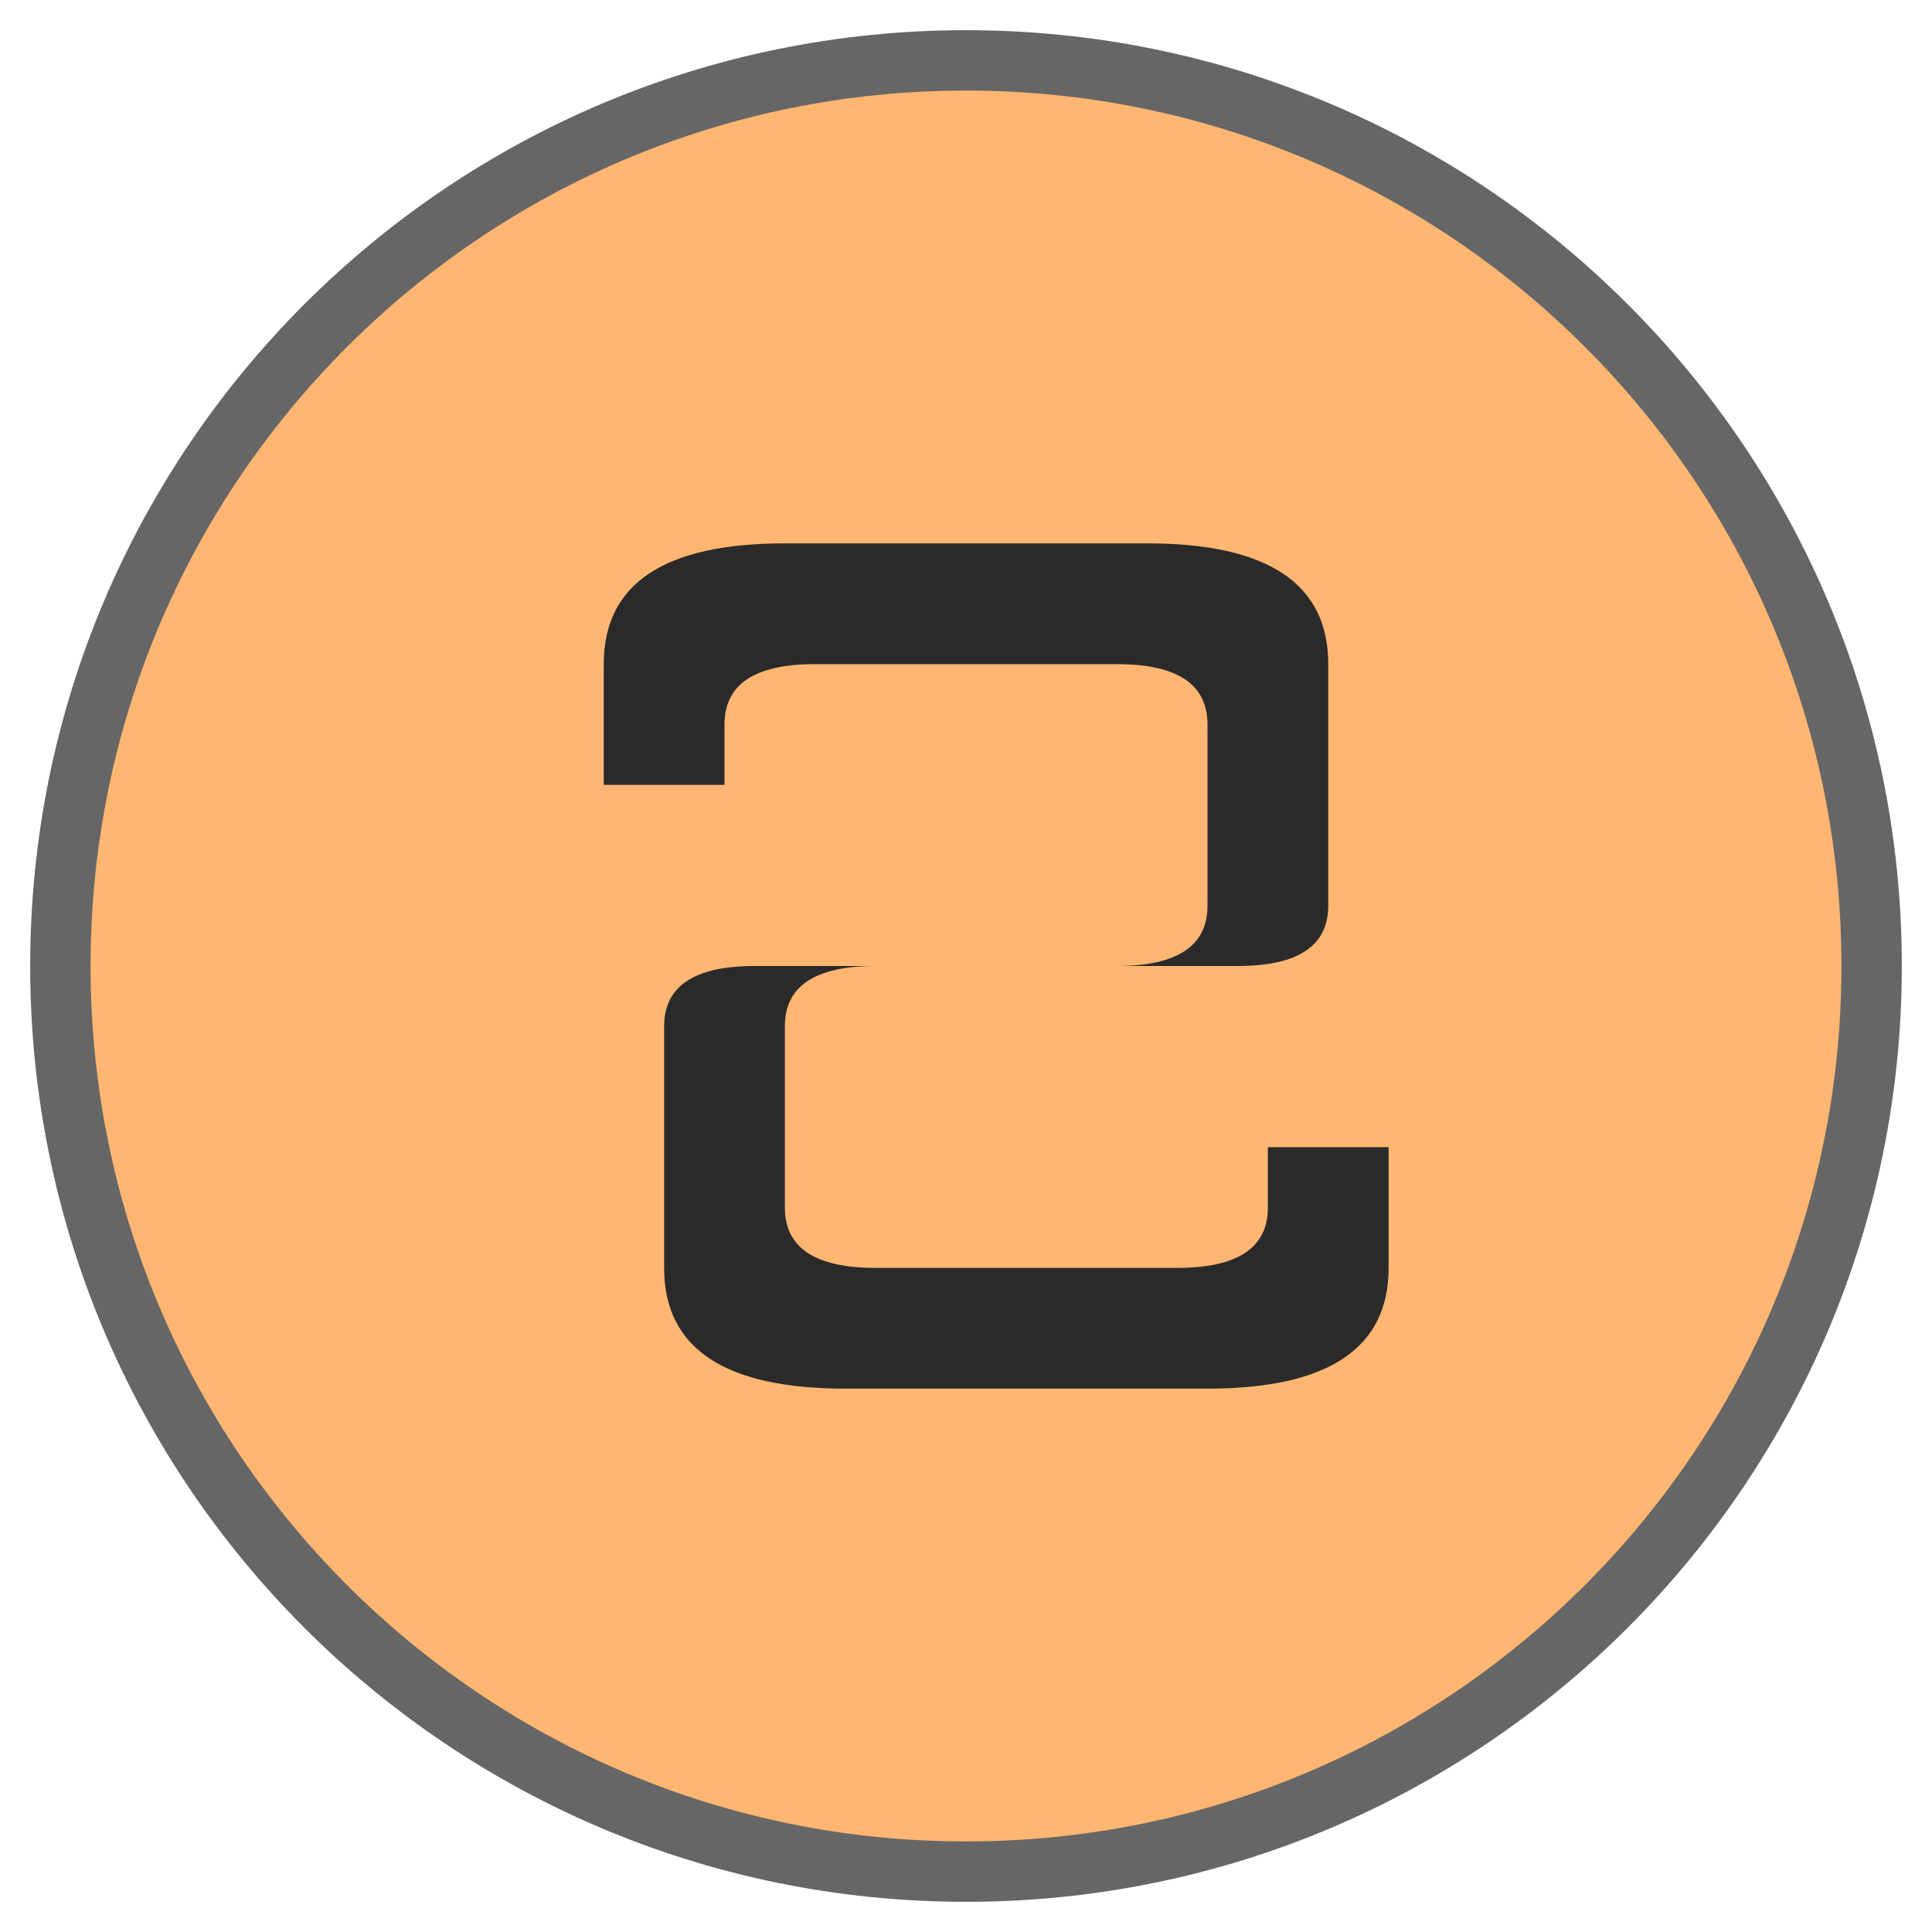
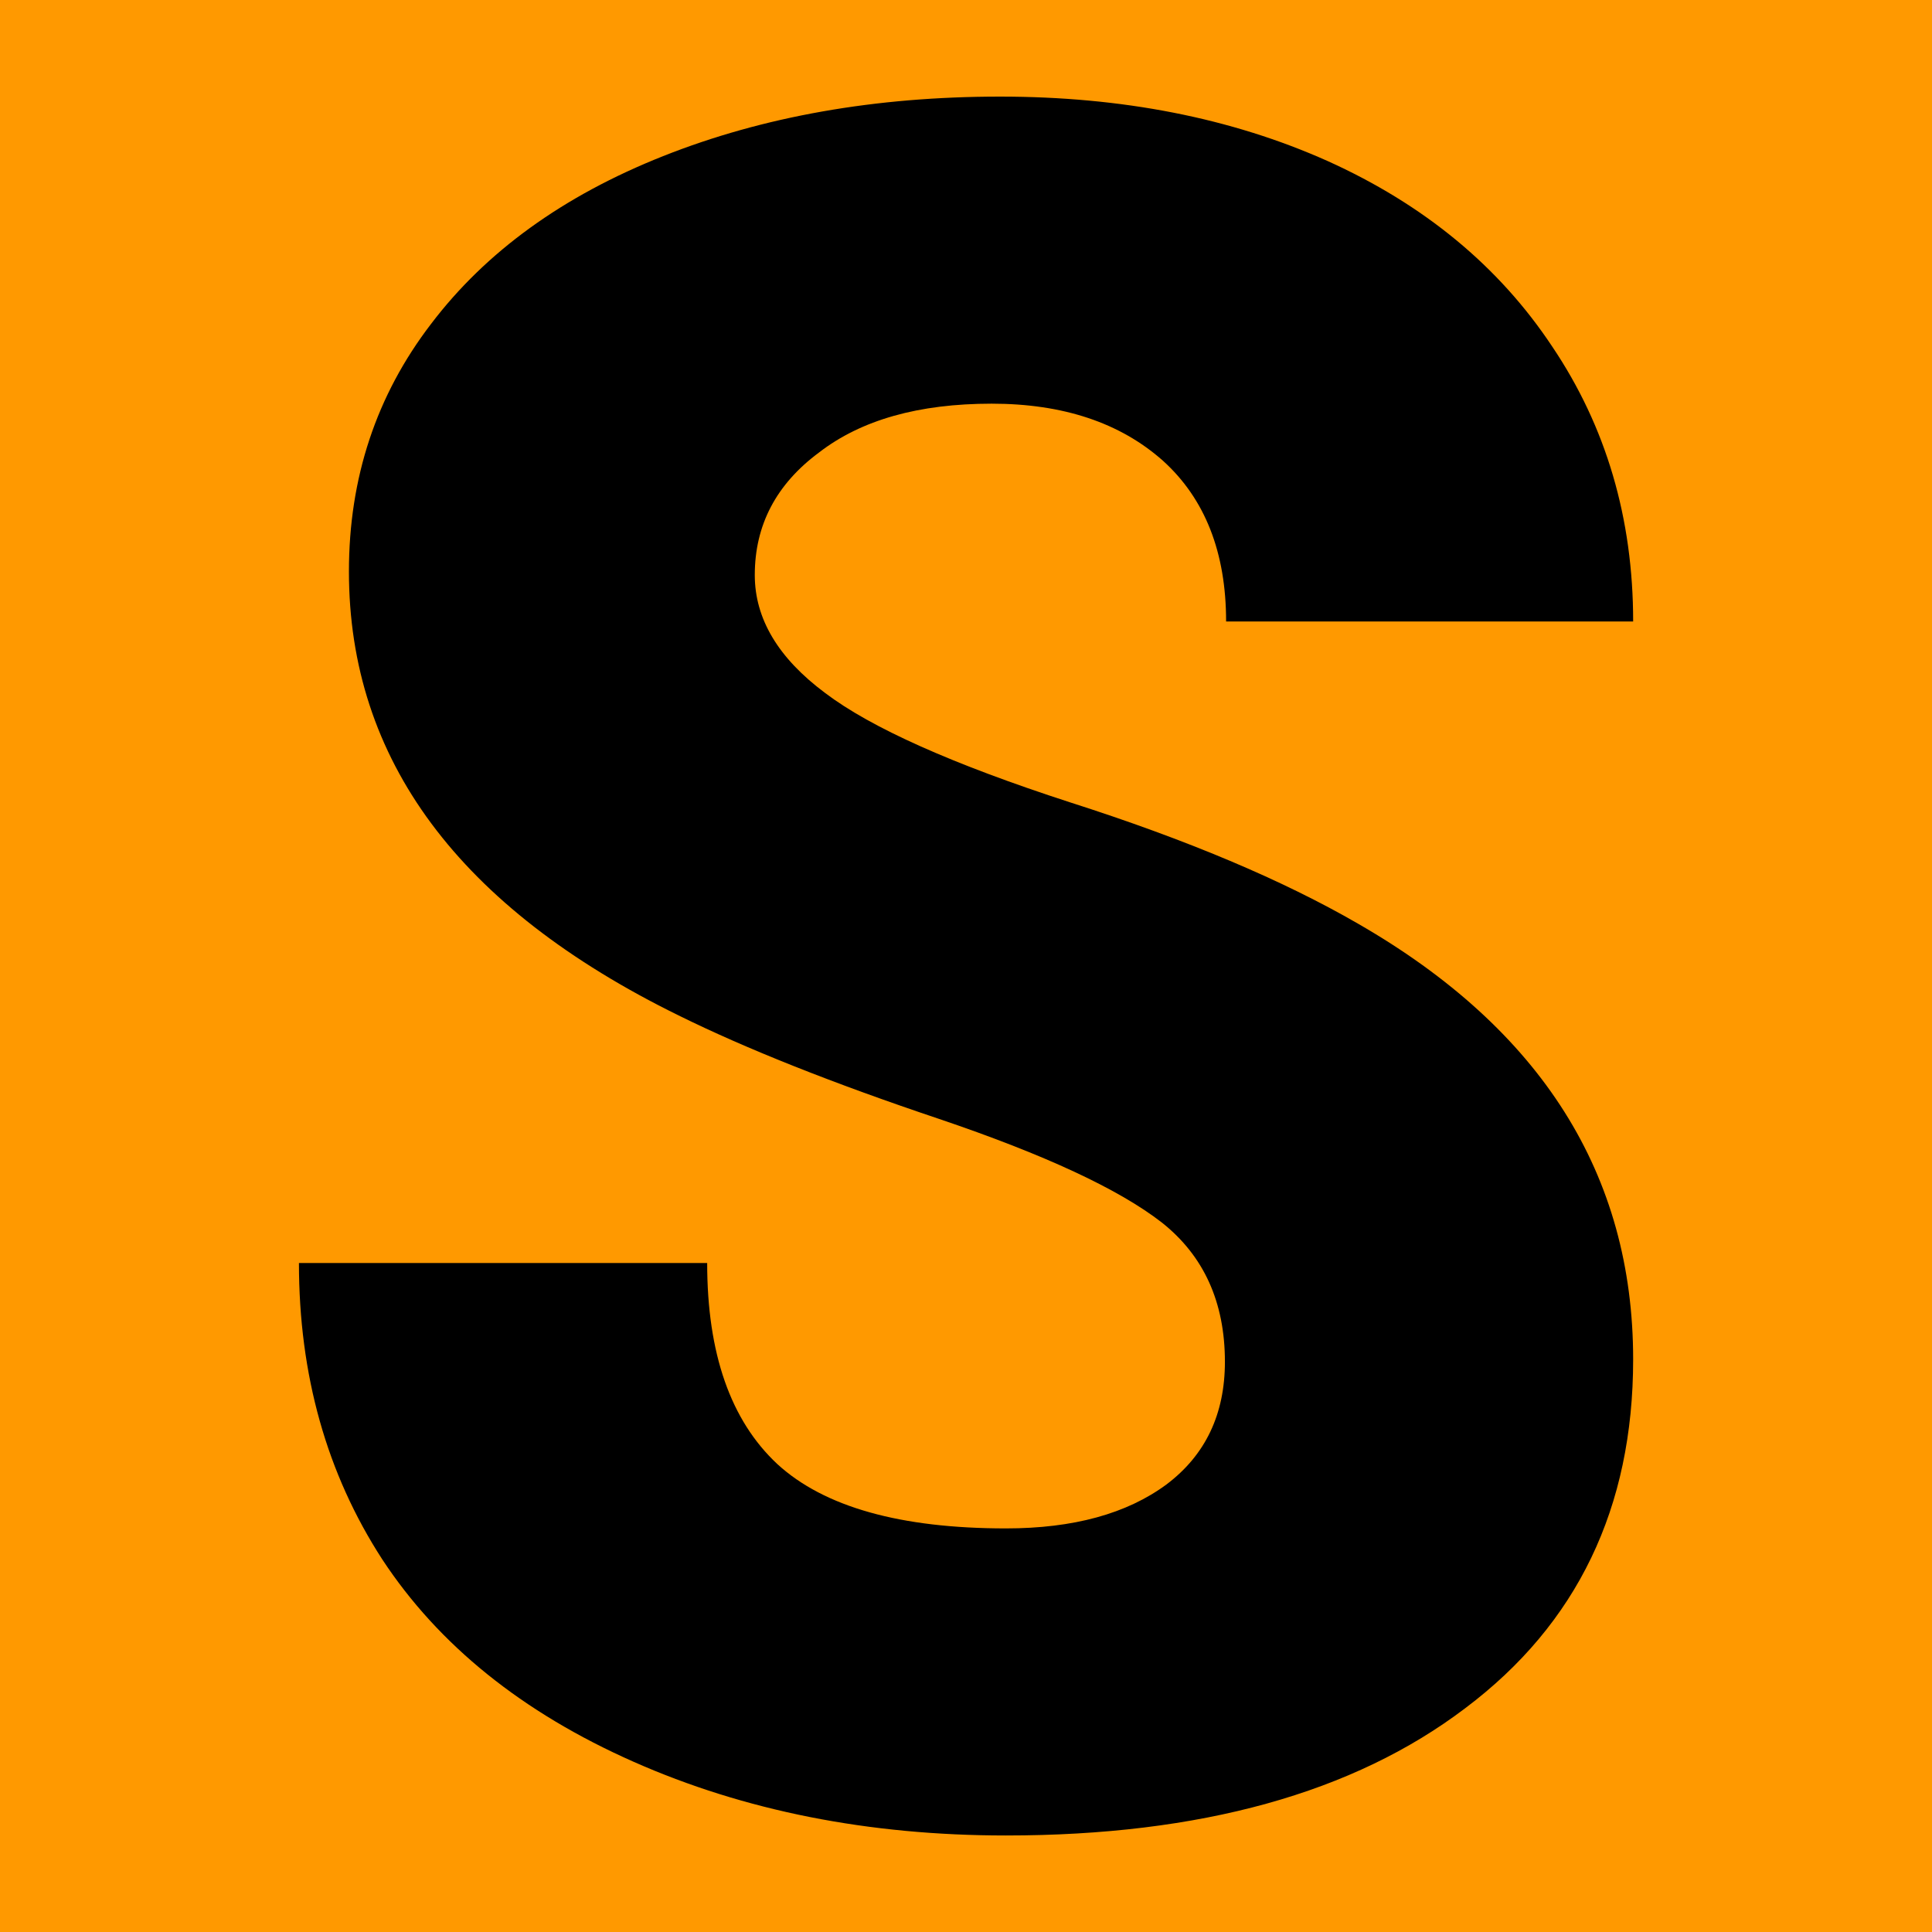
- <svg xmlns="http://www.w3.org/2000/svg" width="16" height="16" viewBox="0 0 16 16">
-   <circle cx="8" cy="8" r="7.5" fill="#FEB672" stroke="#666666" stroke-width="0.5" />
-   <path d="M11 5.5              q0 -1 -1.5 -1              h-3              q-1.5 0 -1.5 1              v1              h1              v-0.5              q0 -0.5 0.75 -0.5              h2.5              q0.75 0 0.75 0.5              v1.5              q0 0.5 -0.75 0.5              h-3              q-0.75 0 -0.75 0.5              v2              q0 1 1.5 1              h3              q1.5 0 1.5 -1              v-1              h-1              v0.5              q0 0.5 -0.75 0.5              h-2.5              q-0.75 0 -0.75 -0.5              v-1.5              q0 -0.5 0.75 -0.5              h3              q0.75 0 0.75 -0.5              v-2" fill="#2A2A2A" />
+ <svg xmlns="http://www.w3.org/2000/svg" version="1.1" viewBox="0 0 200 200">
+   <rect width="200" height="200" fill="url('#gradient')" />
+   <defs>
+     <linearGradient id="gradient" gradientTransform="rotate(45 0.5 0.5)">
+       <stop offset="0%" stop-color="#ff9900" />
+       <stop offset="100%" stop-color="#ff9900" />
+     </linearGradient>
+   </defs>
+   <g>
+     <g fill="#000000" transform="matrix(12.32086,0,0,12.32086,23.184,187.544)" stroke="#dccf90" stroke-width="0">
+       <path d="M8.41-3.78L8.41-3.78Q8.41-4.53 7.88-4.95Q7.34-5.37 6.01-5.82Q4.67-6.27 3.82-6.69L3.82-6.69Q1.05-8.05 1.05-10.42L1.05-10.42Q1.05-11.60 1.74-12.50Q2.43-13.41 3.69-13.91Q4.95-14.41 6.52-14.41L6.52-14.41Q8.06-14.41 9.27-13.87Q10.49-13.32 11.16-12.31Q11.84-11.30 11.84-10L11.84-10L8.42-10Q8.42-10.87 7.89-11.35Q7.35-11.83 6.45-11.83L6.45-11.83Q5.53-11.83 5.00-11.42Q4.46-11.02 4.46-10.39L4.46-10.39Q4.46-9.84 5.05-9.40Q5.63-8.96 7.11-8.48Q8.58-8.01 9.53-7.46L9.53-7.46Q11.84-6.13 11.84-3.80L11.84-3.80Q11.84-1.93 10.43-0.87Q9.02 0.20 6.57 0.20L6.57 0.20Q4.84 0.20 3.44-0.42Q2.04-1.04 1.33-2.12Q0.63-3.20 0.63-4.61L0.63-4.61L4.06-4.61Q4.06-3.47 4.65-2.92Q5.24-2.38 6.57-2.38L6.57-2.38Q7.42-2.38 7.92-2.75Q8.41-3.12 8.41-3.78Z" />
+     </g>
+   </g>
</svg>
